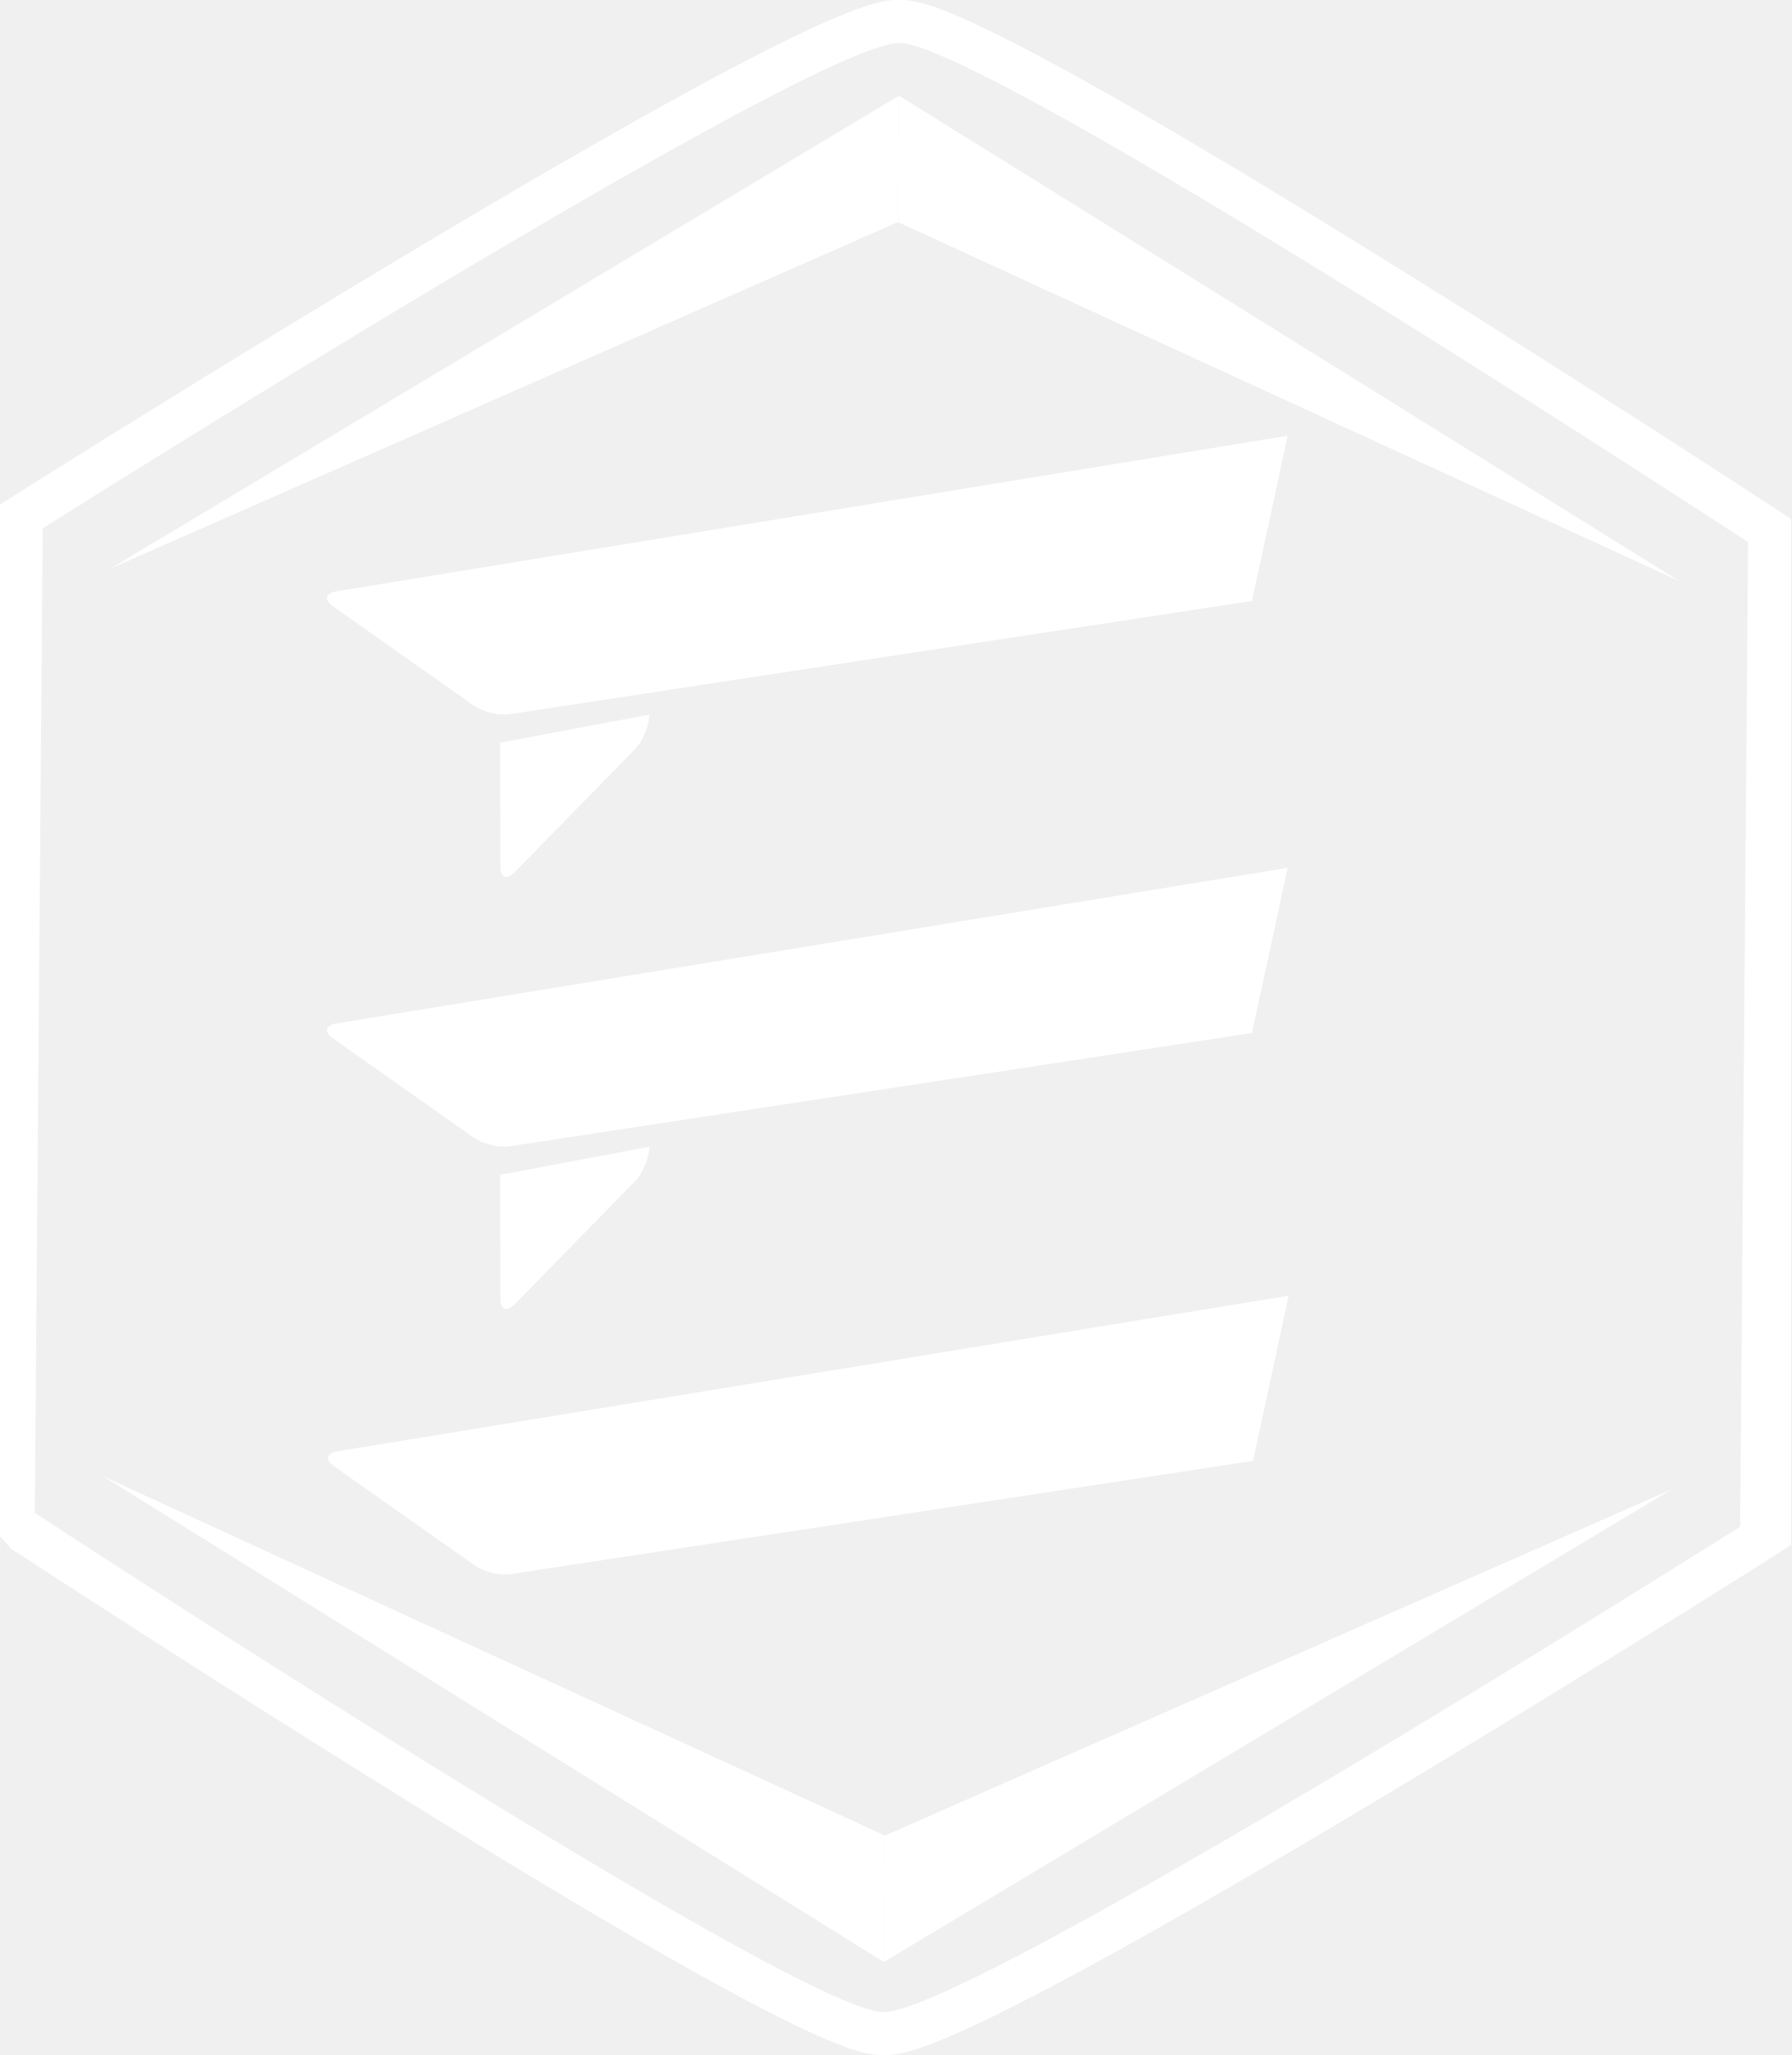
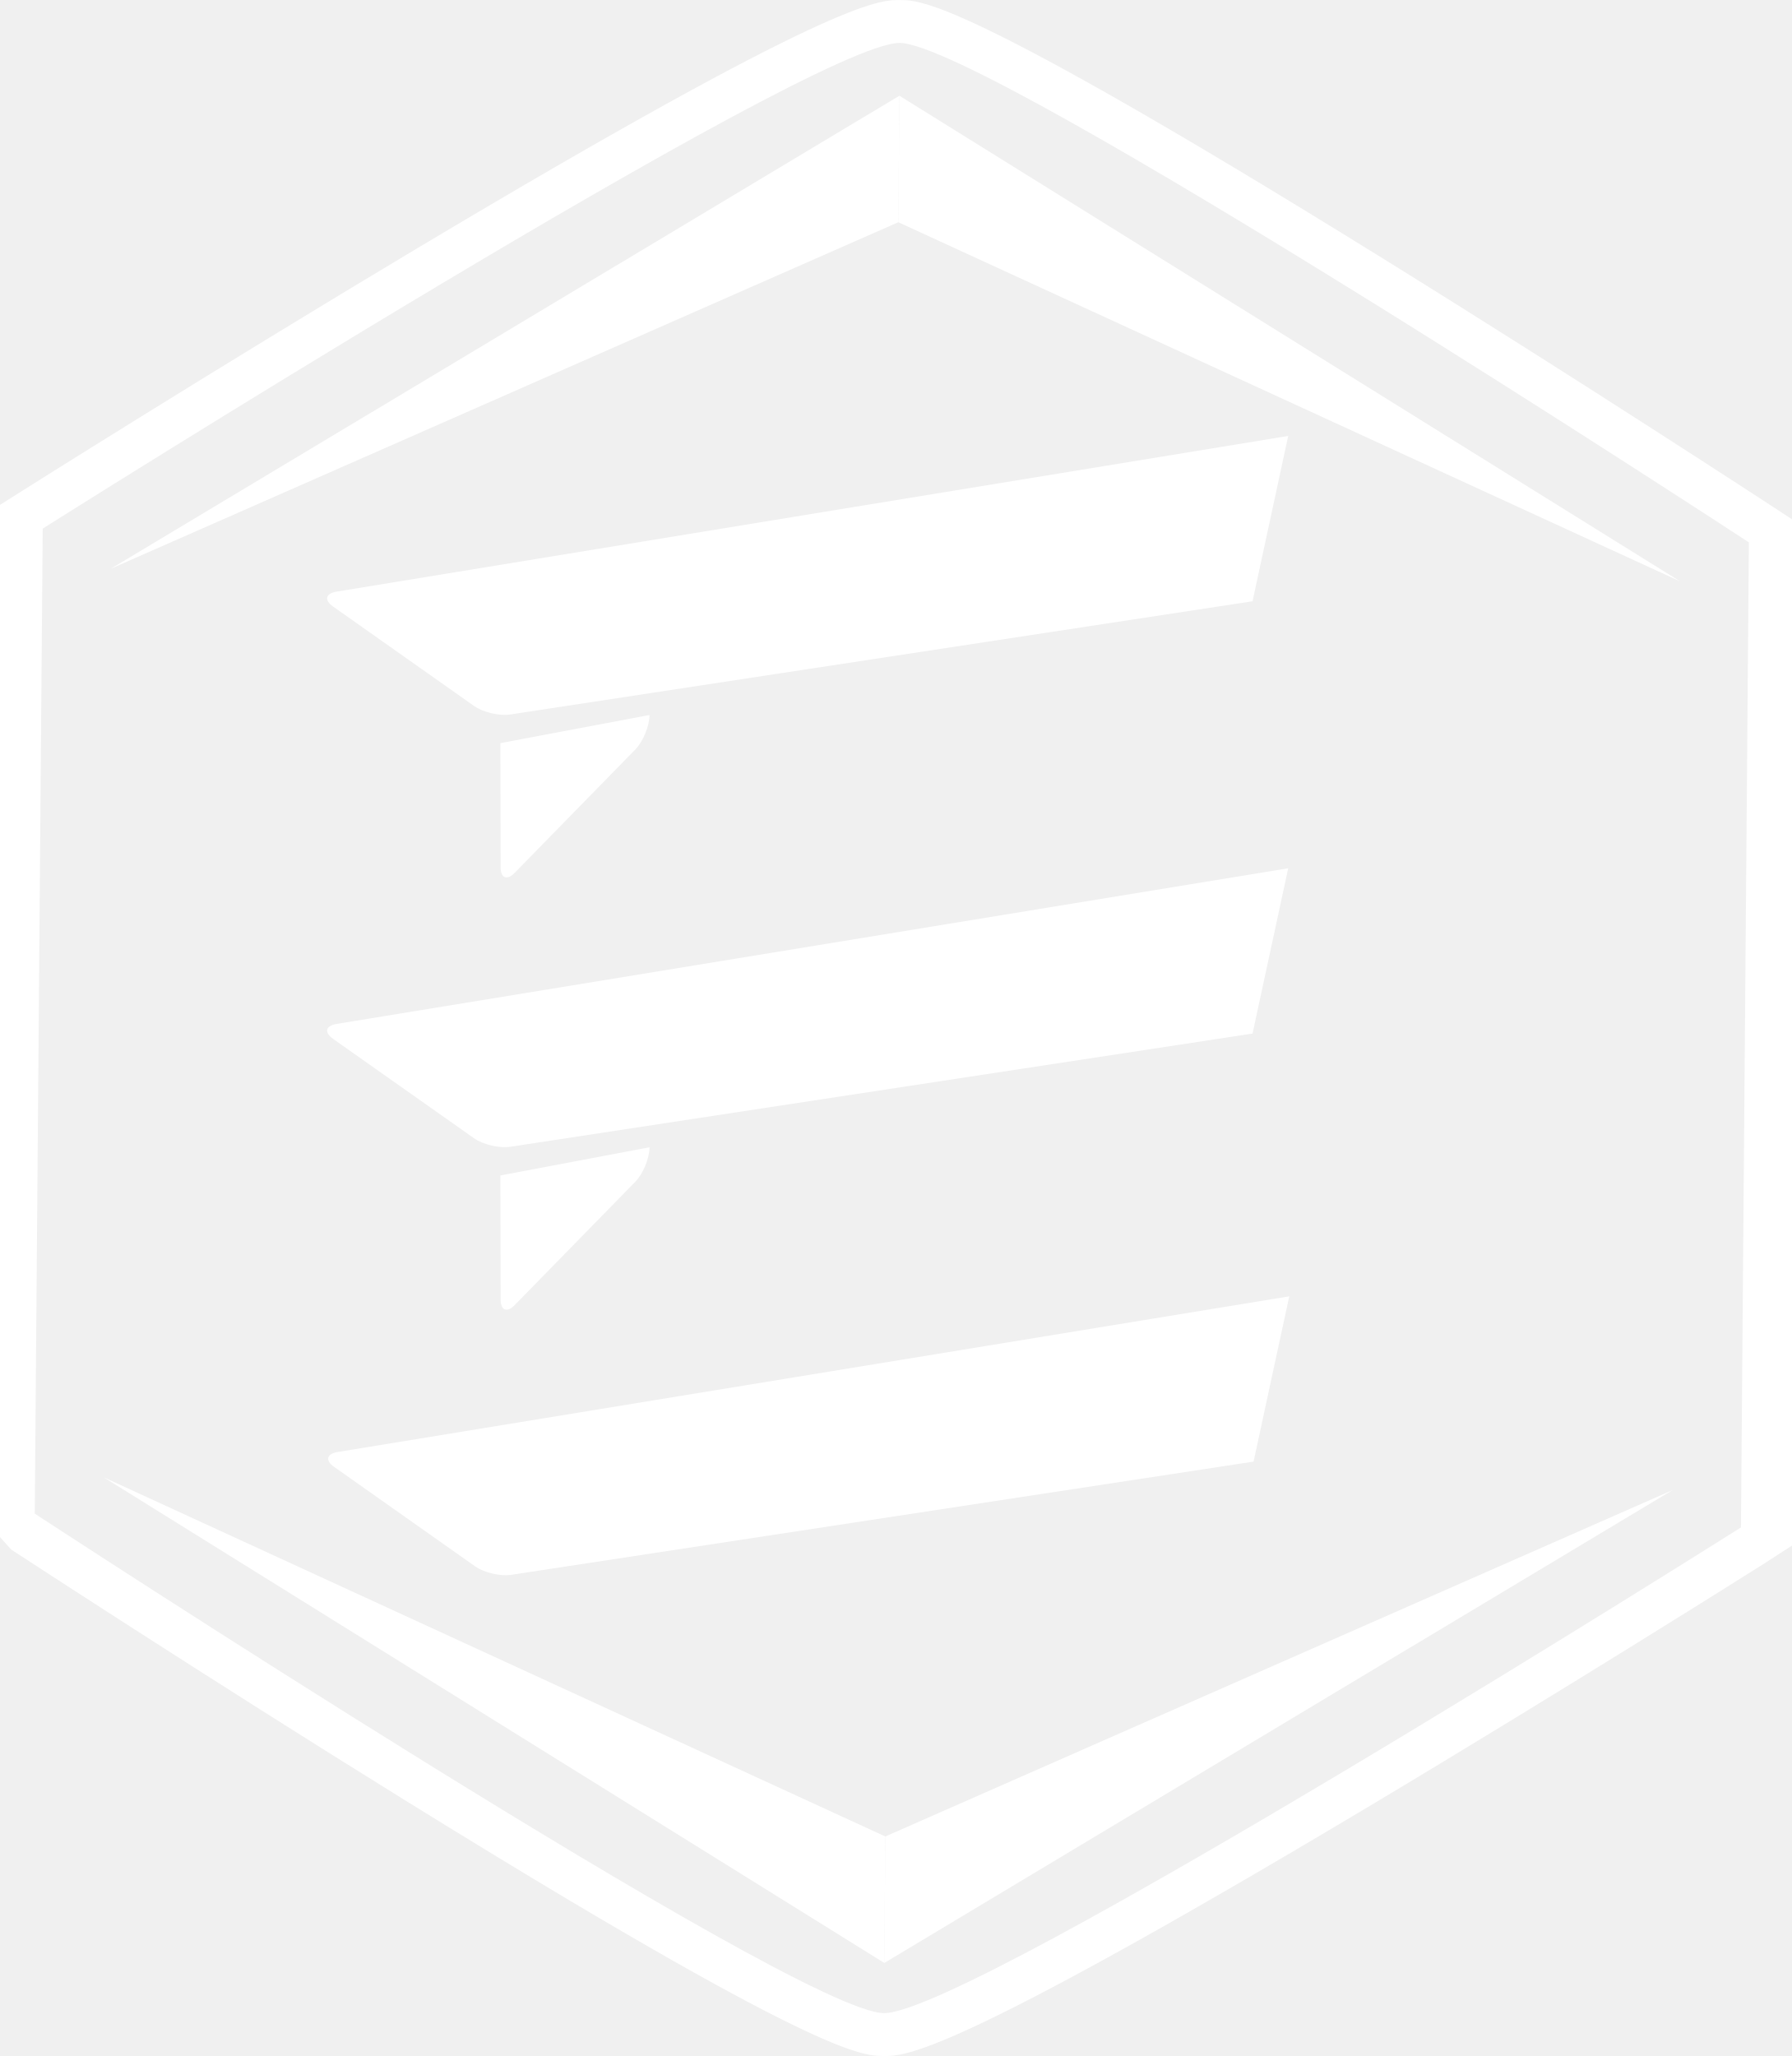
- <svg xmlns="http://www.w3.org/2000/svg" version="1.1" id="Layer_1" x="0px" y="0px" width="86.461px" height="99.196px" viewBox="0 0 86.461 99.196" enable-background="new 0 0 86.461 99.196" xml:space="preserve">
-   <path fill="#FFFFFF" d="M85.515,24.435c-0.093-0.06-9.321-6.099-18.946-12.062C46.645,0.026,44.474,0.009,43.43,0  c-1.043-0.008-3.213-0.026-23.334,11.997c-9.719,5.808-19.046,11.696-19.14,11.755L0,24.355v49.803l0.543,0.604  c0.093,0.058,9.322,6.1,18.947,12.062c19.925,12.348,22.094,12.364,23.138,12.372c1.043,0.01,3.214,0.027,23.335-11.995  c9.72-5.807,19.046-11.698,19.138-11.756l1.359-0.88V25.054L85.515,24.435z M84.188,49.932l-0.191,23.762  c0,0-37.139,23.466-41.351,23.433C38.431,97.091,1.678,73.028,1.678,73.028L1.87,49.267l0.192-23.764  c0,0,37.138-23.465,41.352-23.431C47.625,2.106,84.38,26.168,84.38,26.168L84.188,49.932z" />
+ <svg xmlns="http://www.w3.org/2000/svg" version="1.1" id="Layer_1" x="0px" y="0px" width="63.659px" height="73.037px" viewBox="11.401 13.079 63.659 73.037" enable-background="new 11.401 13.079 63.659 73.037" xml:space="preserve">
  <g>
-     <polygon fill="#FFFFFF" points="5.35,27.437 43.343,10.72 43.394,4.618  " />
-     <polygon fill="#FFFFFF" points="43.394,4.618 43.343,10.72 81.062,28.049  " />
-   </g>
-   <g>
-     <polygon fill="#FFFFFF" points="80.709,71.886 42.715,88.604 42.665,94.705  " />
-     <polygon fill="#FFFFFF" points="42.665,94.705 42.715,88.604 4.996,71.272  " />
-   </g>
-   <polygon fill="#FFFFFF" points="25.945,75.18 25.943,75.18 25.945,75.181 " />
-   <polygon fill="#FFFFFF" points="26.017,66.248 26.017,66.246 26.015,66.248 " />
-   <g>
+     <path fill="#FFFFFF" d="M74.365,31.071c-0.069-0.043-6.864-4.49-13.951-8.88c-14.669-9.091-16.267-9.104-17.036-9.11   c-0.768-0.006-2.366-0.019-17.18,8.833c-7.157,4.277-14.024,8.611-14.093,8.656l-0.704,0.444v36.669l0.4,0.444   c0.068,0.042,6.864,4.49,13.951,8.881c14.67,9.092,16.267,9.103,17.036,9.108c0.768,0.009,2.367,0.021,17.182-8.83   c7.157-4.276,14.023-8.614,14.092-8.657l0.999-0.647V31.527L74.365,31.071z M73.387,49.844l-0.14,17.495   c0,0-27.346,17.278-30.446,17.254c-3.104-0.027-30.165-17.744-30.165-17.744l0.141-17.495l0.141-17.497   c0,0,27.345-17.277,30.447-17.253c3.101,0.026,30.163,17.742,30.163,17.742L73.387,49.844z" />
+     <g>
+       <polygon fill="#FFFFFF" points="15.34,33.281 43.313,20.973 43.352,16.48   " />
+       <polygon fill="#FFFFFF" points="43.352,16.48 43.313,20.973 71.086,33.732   " />
+     </g>
+     <g>
+       <polygon fill="#FFFFFF" points="70.826,66.009 42.851,78.318 42.815,82.81   " />
+       <polygon fill="#FFFFFF" points="42.815,82.81 42.851,78.318 15.08,65.556   " />
+     </g>
+     <polygon fill="#FFFFFF" points="30.504,68.434 30.502,68.434 30.504,68.434  " />
+     <polygon fill="#FFFFFF" points="30.557,61.857 30.557,61.856 30.556,61.857  " />
    <g>
      <g>
-         <path fill="#FFFFFF" d="M61.293,25.021l0.859-3.987l-45.919,7.512c-0.526,0.085-0.601,0.409-0.166,0.715l6.8,4.797     c0.437,0.31,1.226,0.495,1.752,0.413l35.812-5.463l0.205-0.948l0,0L61.293,25.021z" />
+         <g>
+           <path fill="#FFFFFF" d="M56.53,31.502l0.633-2.936l-33.81,5.531c-0.387,0.063-0.443,0.301-0.122,0.527l5.007,3.531      c0.322,0.229,0.902,0.365,1.29,0.305l26.369-4.022l0.15-0.699l0,0L56.53,31.502z" />
+         </g>
+         <path fill="#FFFFFF" d="M29.177,39.478l0.008,4.405c0,0.393,0.227,0.485,0.5,0.202l4.284-4.38     c0.276-0.281,0.503-0.833,0.505-1.226L29.177,39.478z" />
      </g>
-       <path fill="#FFFFFF" d="M24.143,35.853l0.012,5.982c0,0.533,0.308,0.659,0.679,0.276l5.818-5.95    c0.375-0.381,0.684-1.131,0.687-1.665L24.143,35.853z" />
-     </g>
-     <g>
      <g>
-         <path fill="#FFFFFF" d="M61.293,45.879l0.859-3.987l-45.919,7.512c-0.526,0.085-0.601,0.409-0.166,0.715l6.8,4.796     c0.437,0.31,1.226,0.494,1.752,0.414l35.812-5.464l0.205-0.949l0,0L61.293,45.879z" />
+         <g>
+           <path fill="#FFFFFF" d="M56.53,46.86l0.633-2.936l-33.81,5.53c-0.387,0.064-0.443,0.301-0.122,0.528l5.007,3.53      c0.322,0.229,0.902,0.363,1.29,0.305l26.369-4.022l0.15-0.699l0,0L56.53,46.86z" />
+         </g>
+         <path fill="#FFFFFF" d="M29.177,54.836l0.008,4.402c0,0.393,0.227,0.486,0.5,0.203l4.284-4.381     c0.276-0.28,0.503-0.83,0.505-1.225L29.177,54.836z" />
      </g>
-       <path fill="#FFFFFF" d="M24.143,56.712l0.012,5.98c0,0.533,0.308,0.66,0.679,0.276l5.818-5.95    c0.375-0.381,0.684-1.129,0.687-1.663L24.143,56.712z" />
-     </g>
-     <g>
      <g>
-         <path fill="#FFFFFF" d="M61.343,66.53l0.86-3.986l-45.919,7.512c-0.526,0.085-0.602,0.409-0.166,0.715l6.801,4.797     c0.437,0.309,1.226,0.496,1.752,0.412l35.812-5.463l0.205-0.948l0,0L61.343,66.53z" />
+         <g>
+           <path fill="#FFFFFF" d="M56.566,62.065l0.635-2.935l-33.811,5.531c-0.387,0.062-0.443,0.302-0.122,0.525l5.007,3.533      c0.322,0.227,0.903,0.364,1.29,0.303l26.368-4.021l0.151-0.698l0,0L56.566,62.065z" />
+         </g>
      </g>
    </g>
  </g>
</svg>
